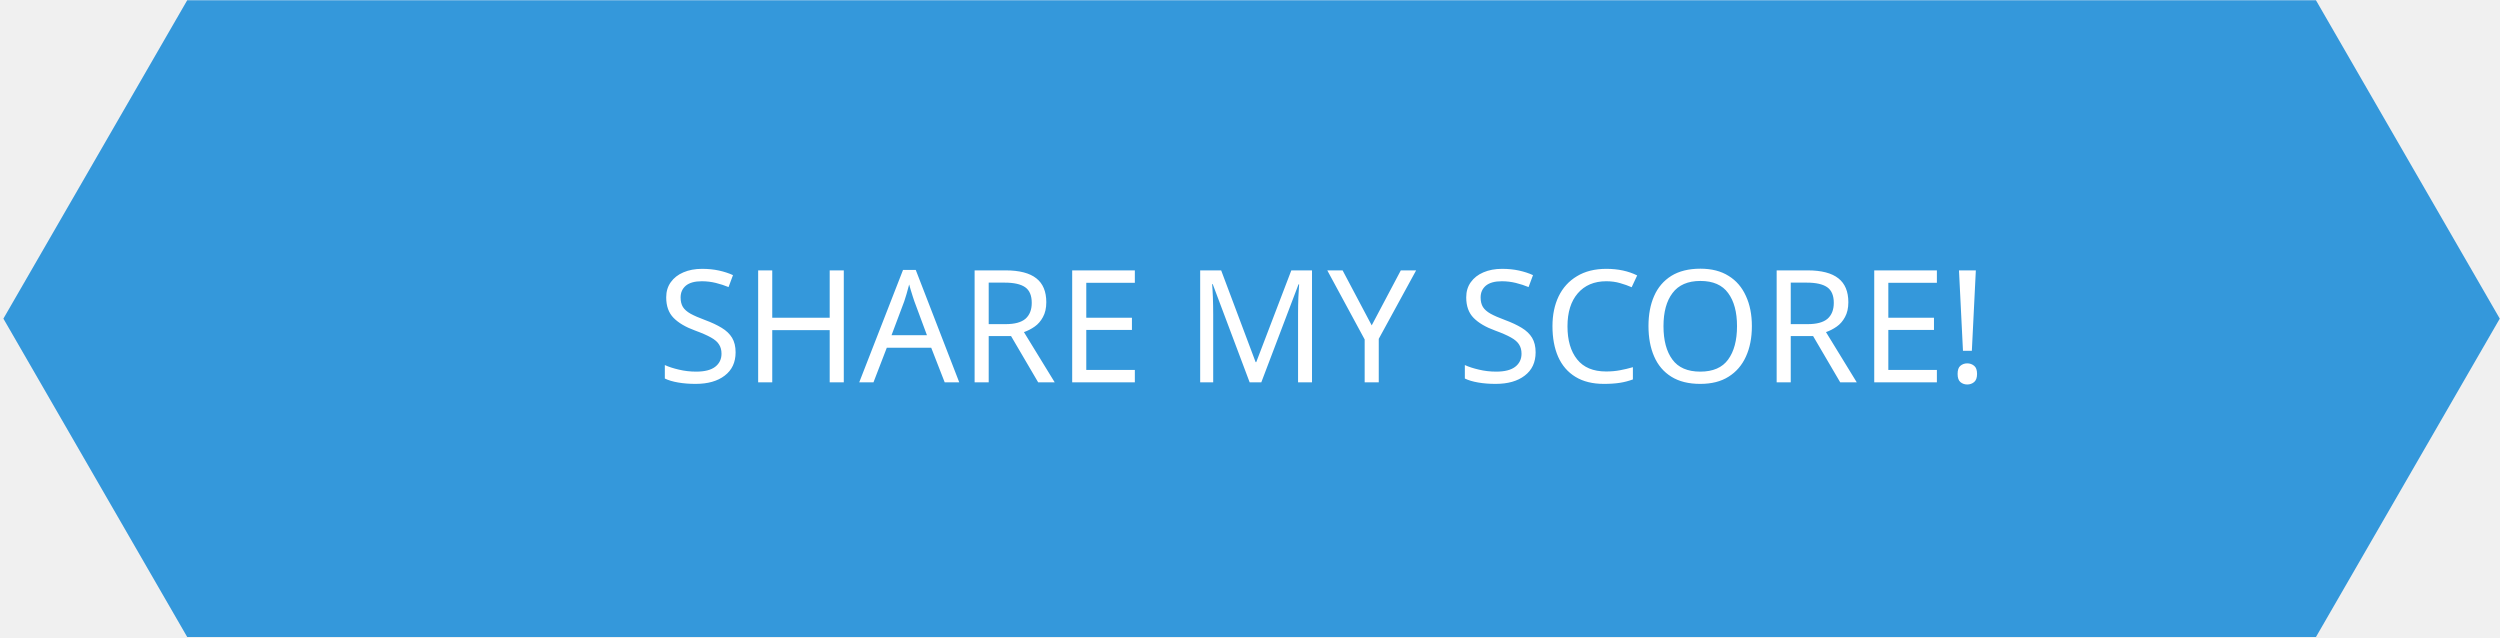
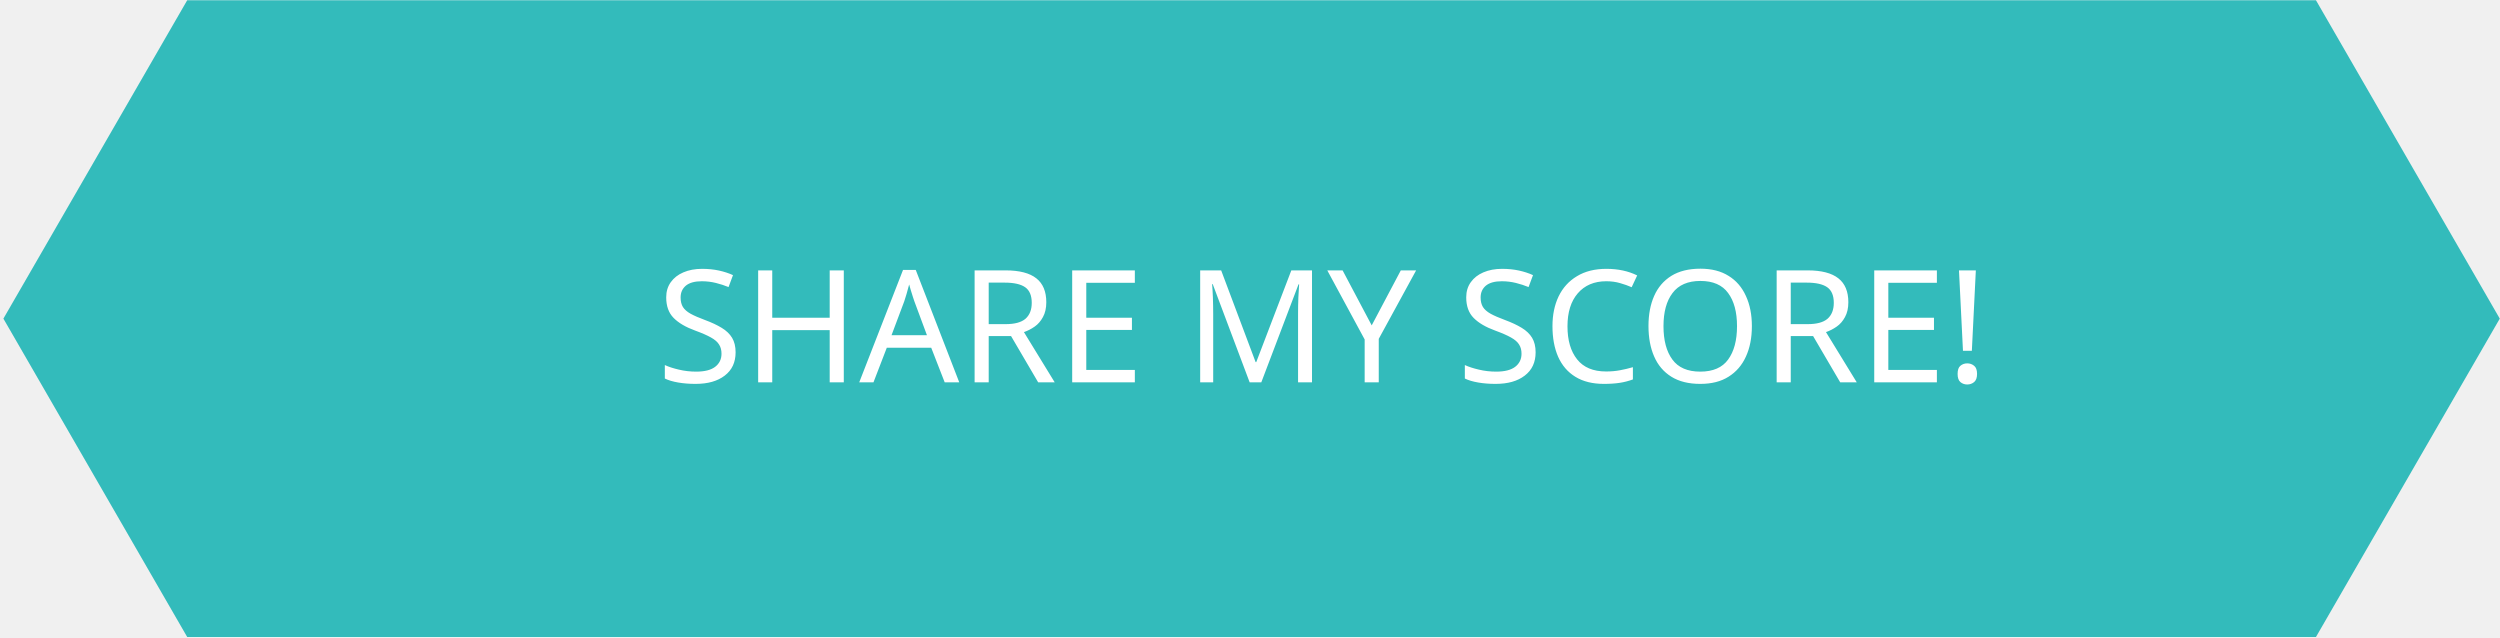
<svg xmlns="http://www.w3.org/2000/svg" width="255px" height="65px" viewBox="0 0 255 65" version="1.1">
  <defs>
	</defs>
  <g id="Page-1" stroke="none" stroke-width="1" fill="none" fill-rule="evenodd">
    <g id="Game-over-" transform="translate(-95, -565)">
      <g id="Share-button" transform="translate(95, 565)">
-         <polygon id="Score-hex-2" fill="#3498DB" transform="translate(127.6613, 32.5) rotate(-90) translate(-127.6613, -32.5) " points="127.661 -94.815 160.137 -76.065 160.137 141.065 127.661 159.815 95.185 141.065 95.185 -76.065 " />
+         <polygon id="Score-hex-2" fill="#33bbbb" transform="translate(127.6613, 32.5) rotate(-90) translate(-127.6613, -32.5) " points="127.661 -94.815 160.137 -76.065 160.137 141.065 127.661 159.815 95.185 141.065 95.185 -76.065 " />
        <text id="SHARE-MY-SCORE!" font-family="Exo" font-size="16" font-weight="420" fill="#FFFFFF">
          <tspan x="67" y="39">SHARE MY SCORE!</tspan>
        </text>
      </g>
    </g>
  </g>
</svg>
